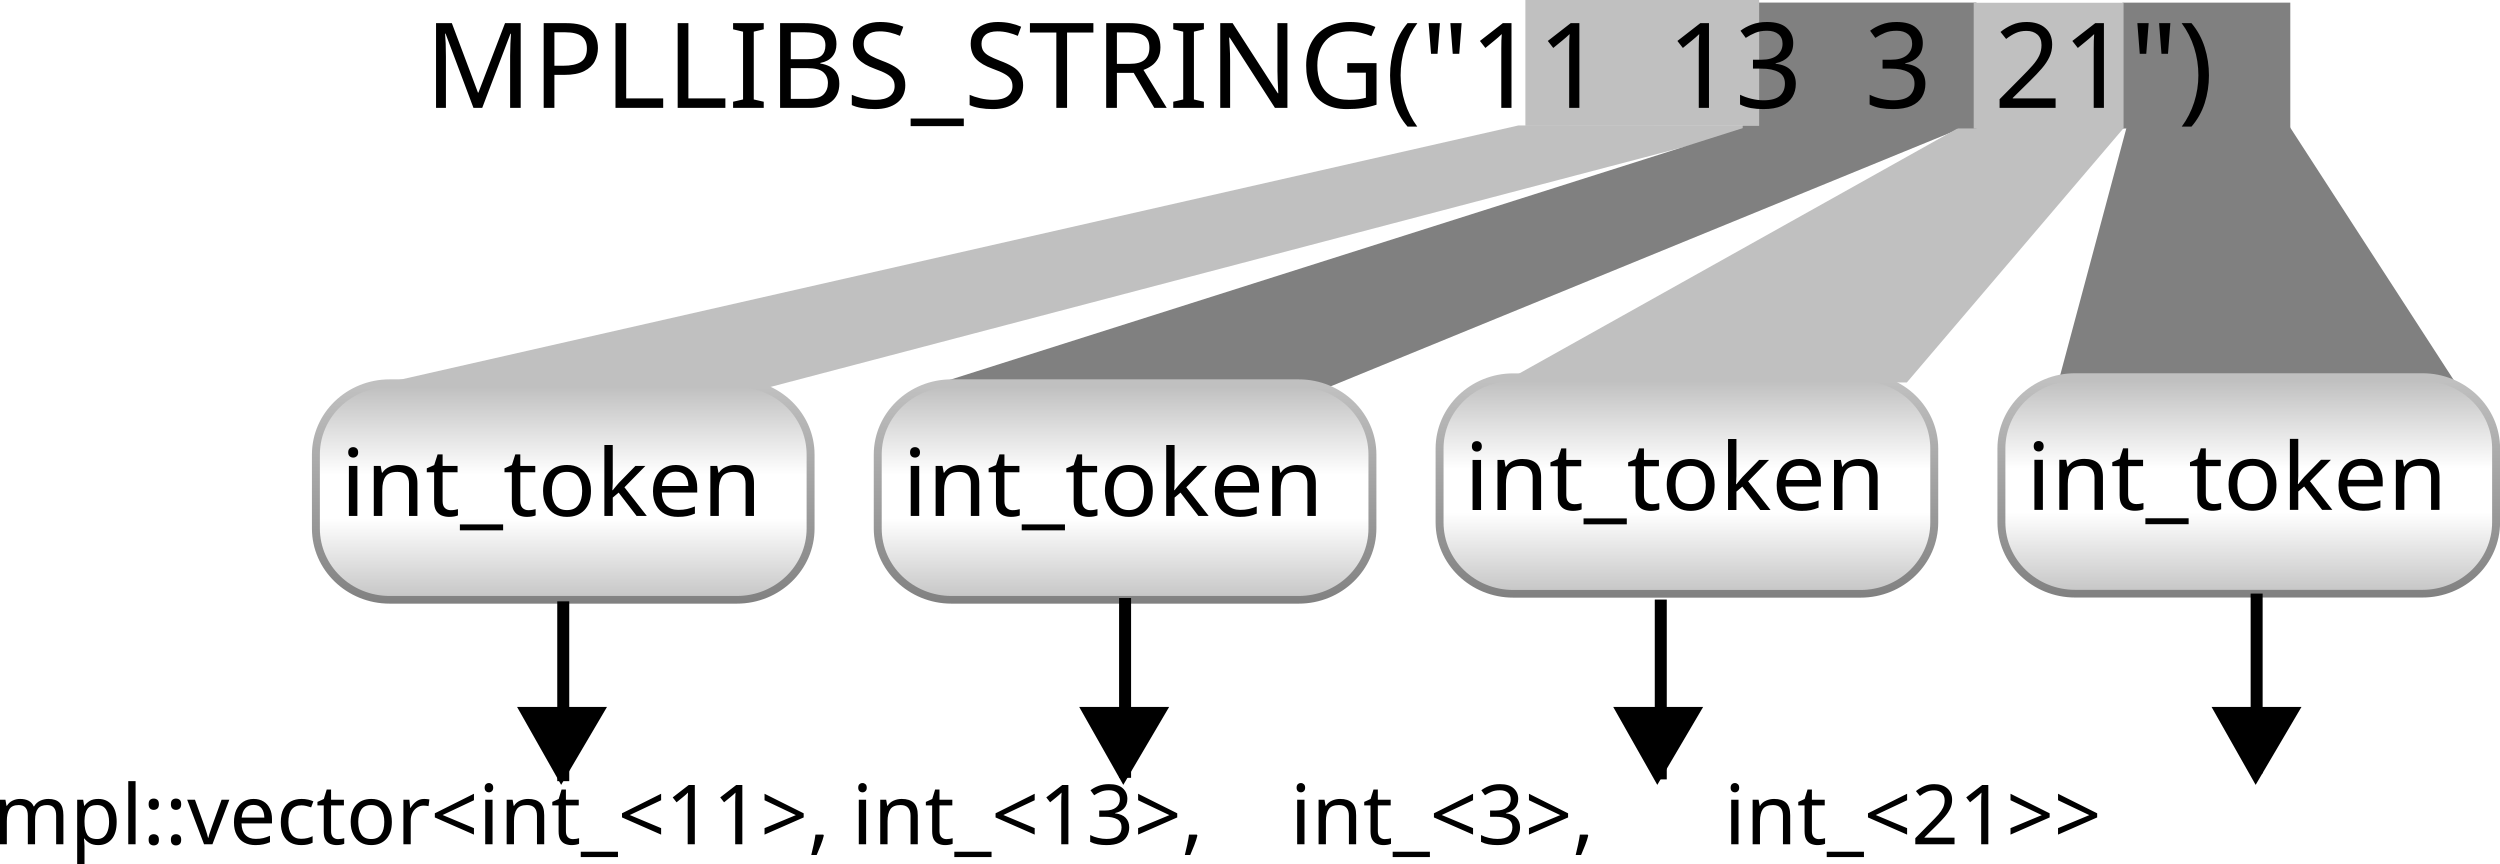
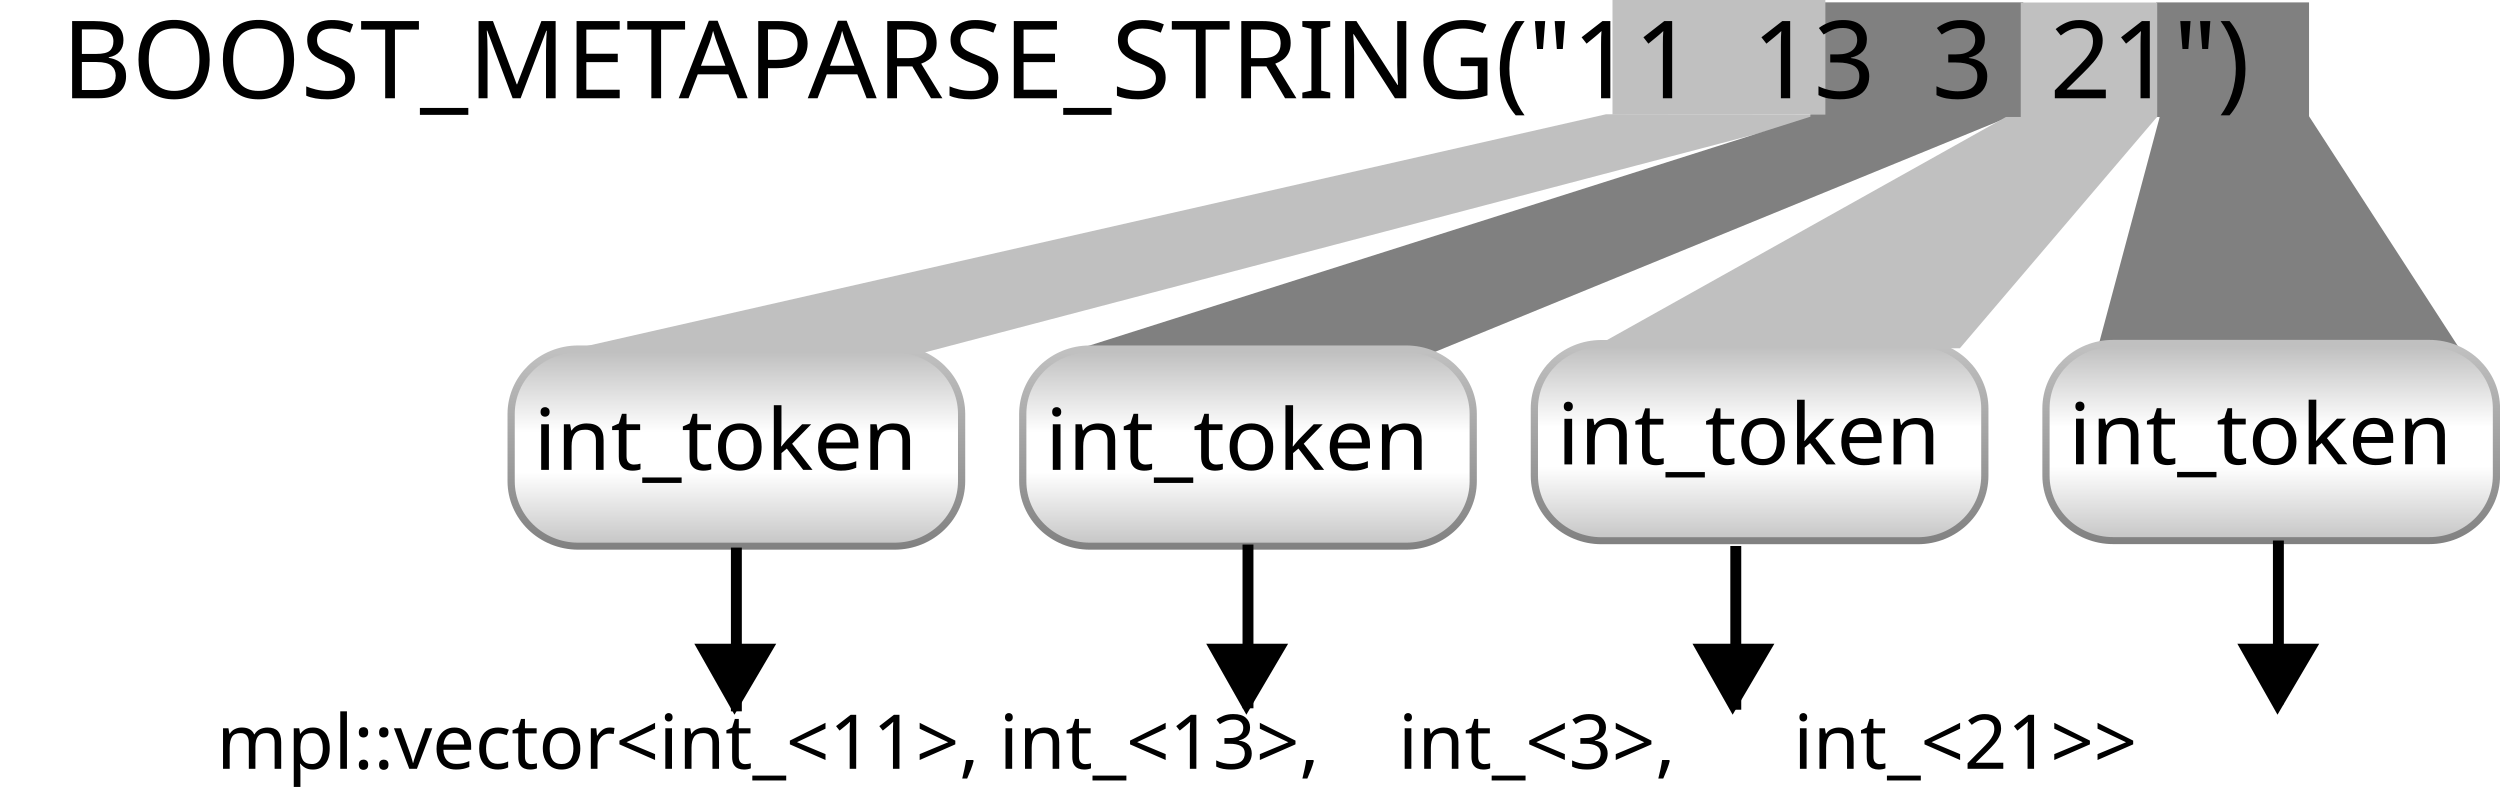
- <svg xmlns="http://www.w3.org/2000/svg" xmlns:xlink="http://www.w3.org/1999/xlink" width="842.648" height="291.174" id="svg2" version="1.1">
+ <svg xmlns="http://www.w3.org/2000/svg" xmlns:xlink="http://www.w3.org/1999/xlink" width="925.367" height="291.174" id="svg2" version="1.1">
  <defs id="defs4">
    <linearGradient id="linearGradient18419">
      <stop style="stop-color:#808080;stop-opacity:1;" offset="0" id="stop18421" />
      <stop style="stop-color:#ffffff;stop-opacity:1;" offset="1" id="stop18423" />
    </linearGradient>
    <linearGradient id="linearGradient4707">
      <stop id="stop4709" offset="0" style="stop-color:#c0c0c0;stop-opacity:1;" />
      <stop style="stop-color:#ffffff;stop-opacity:1;" offset="0.4" id="stop4711" />
      <stop id="stop4713" offset="0.6" style="stop-color:#ffffff;stop-opacity:1;" />
      <stop id="stop4715" offset="1" style="stop-color:#c0c0c0;stop-opacity:1;" />
    </linearGradient>
    <linearGradient id="linearGradient5254-5">
      <stop style="stop-color:#c0c0c0;stop-opacity:1;" offset="0" id="stop5256-7" />
      <stop style="stop-color:#808080;stop-opacity:1;" offset="1" id="stop5262-7" />
    </linearGradient>
    <linearGradient id="linearGradient4707-3">
      <stop id="stop4709-1" offset="0" style="stop-color:#c0c0c0;stop-opacity:1;" />
      <stop style="stop-color:#ffffff;stop-opacity:1;" offset="0.4" id="stop4711-4" />
      <stop id="stop4713-1" offset="0.6" style="stop-color:#ffffff;stop-opacity:1;" />
      <stop id="stop4715-4" offset="1" style="stop-color:#c0c0c0;stop-opacity:1;" />
    </linearGradient>
    <linearGradient id="linearGradient5254-5-2">
      <stop style="stop-color:#c0c0c0;stop-opacity:1;" offset="0" id="stop5256-7-9" />
      <stop style="stop-color:#808080;stop-opacity:1;" offset="1" id="stop5262-7-9" />
    </linearGradient>
    <linearGradient id="linearGradient4707-6">
      <stop id="stop4709-2" offset="0" style="stop-color:#c0c0c0;stop-opacity:1;" />
      <stop style="stop-color:#ffffff;stop-opacity:1;" offset="0.4" id="stop4711-0" />
      <stop id="stop4713-2" offset="0.6" style="stop-color:#ffffff;stop-opacity:1;" />
      <stop id="stop4715-5" offset="1" style="stop-color:#c0c0c0;stop-opacity:1;" />
    </linearGradient>
    <linearGradient id="linearGradient5254-5-5">
      <stop style="stop-color:#c0c0c0;stop-opacity:1;" offset="0" id="stop5256-7-4" />
      <stop style="stop-color:#808080;stop-opacity:1;" offset="1" id="stop5262-7-96" />
    </linearGradient>
    <linearGradient id="linearGradient4707-5">
      <stop id="stop4709-3" offset="0" style="stop-color:#c0c0c0;stop-opacity:1;" />
      <stop style="stop-color:#ffffff;stop-opacity:1;" offset="0.4" id="stop4711-9" />
      <stop id="stop4713-8" offset="0.6" style="stop-color:#ffffff;stop-opacity:1;" />
      <stop id="stop4715-8" offset="1" style="stop-color:#c0c0c0;stop-opacity:1;" />
    </linearGradient>
    <linearGradient id="linearGradient5254-5-3">
      <stop style="stop-color:#c0c0c0;stop-opacity:1;" offset="0" id="stop5256-7-43" />
      <stop style="stop-color:#808080;stop-opacity:1;" offset="1" id="stop5262-7-4" />
    </linearGradient>
    <linearGradient xlink:href="#linearGradient18419-7" id="linearGradient18429-4" x1="-108.934" y1="-376.169" x2="741.157" y2="-376.169" gradientUnits="userSpaceOnUse" />
    <linearGradient id="linearGradient18419-7">
      <stop style="stop-color:#808080;stop-opacity:1;" offset="0" id="stop18421-0" />
      <stop style="stop-color:#ffffff;stop-opacity:1;" offset="1" id="stop18423-4" />
    </linearGradient>
    <linearGradient xlink:href="#linearGradient18419-0" id="linearGradient18429-7" x1="-108.934" y1="-376.169" x2="741.157" y2="-376.169" gradientUnits="userSpaceOnUse" />
    <linearGradient id="linearGradient18419-0">
      <stop style="stop-color:#808080;stop-opacity:1;" offset="0" id="stop18421-8" />
      <stop style="stop-color:#ffffff;stop-opacity:1;" offset="1" id="stop18423-1" />
    </linearGradient>
    <linearGradient xlink:href="#linearGradient18419-05" id="linearGradient18429-5" x1="-108.934" y1="-376.169" x2="741.157" y2="-376.169" gradientUnits="userSpaceOnUse" />
    <linearGradient id="linearGradient18419-05">
      <stop style="stop-color:#808080;stop-opacity:1;" offset="0" id="stop18421-06" />
      <stop style="stop-color:#ffffff;stop-opacity:1;" offset="1" id="stop18423-0" />
    </linearGradient>
    <linearGradient xlink:href="#linearGradient4707" id="linearGradient18600" gradientUnits="userSpaceOnUse" gradientTransform="matrix(0.4259672,0,0,0.5737611,615.1816,202.433)" spreadMethod="pad" x1="-1057.143" y1="-137.638" x2="-1057.143" y2="108.076" />
    <linearGradient xlink:href="#linearGradient5254-5" id="linearGradient18602" gradientUnits="userSpaceOnUse" gradientTransform="matrix(0.4259672,0,0,0.5737611,615.1816,202.433)" x1="-1057.143" y1="-137.638" x2="-1057.143" y2="108.076" />
    <linearGradient xlink:href="#linearGradient4707-3" id="linearGradient18604" gradientUnits="userSpaceOnUse" gradientTransform="matrix(0.4259672,0,0,0.5737611,615.1816,202.433)" spreadMethod="pad" x1="-1057.143" y1="-137.638" x2="-1057.143" y2="108.076" />
    <linearGradient xlink:href="#linearGradient5254-5-2" id="linearGradient18606" gradientUnits="userSpaceOnUse" gradientTransform="matrix(0.4259672,0,0,0.5737611,615.1816,202.433)" x1="-1057.143" y1="-137.638" x2="-1057.143" y2="108.076" />
    <linearGradient xlink:href="#linearGradient4707-6" id="linearGradient18608" gradientUnits="userSpaceOnUse" gradientTransform="matrix(0.4259672,0,0,0.5737611,615.1816,202.433)" spreadMethod="pad" x1="-1057.143" y1="-137.638" x2="-1057.143" y2="108.076" />
    <linearGradient xlink:href="#linearGradient5254-5-5" id="linearGradient18610" gradientUnits="userSpaceOnUse" gradientTransform="matrix(0.4259672,0,0,0.5737611,615.1816,202.433)" x1="-1057.143" y1="-137.638" x2="-1057.143" y2="108.076" />
    <linearGradient xlink:href="#linearGradient4707-5" id="linearGradient18612" gradientUnits="userSpaceOnUse" gradientTransform="matrix(0.4259672,0,0,0.5737611,615.1816,202.433)" spreadMethod="pad" x1="-1057.143" y1="-137.638" x2="-1057.143" y2="108.076" />
    <linearGradient xlink:href="#linearGradient5254-5-3" id="linearGradient18614" gradientUnits="userSpaceOnUse" gradientTransform="matrix(0.4259672,0,0,0.5737611,615.1816,202.433)" x1="-1057.143" y1="-137.638" x2="-1057.143" y2="108.076" />
  </defs>
-   <g id="layer1" transform="translate(102.0012,-242.2198)">
+   <g id="layer1" transform="translate(184.7199,-242.2198)">
    <path style="fill:#c0c0c0;fill-opacity:1" id="rect17648" d="m 409.738,284.517 82.921,0.129 -338.402,88.893 -136.074,0 z" />
    <path style="fill:#808080;fill-opacity:1" id="rect17648-3" d="m 488.125,284.541 72.819,0.129 -217.183,88.893 -136.074,0 z" />
    <path style="fill:#c0c0c0;fill-opacity:1" id="rect17648-37" d="m 563.861,282.115 52.616,0.129 -75.762,88.893 -136.074,0 z" />
    <path style="fill:#808080;fill-opacity:1" id="rect17648-5" d="m 614.947,284.541 54.636,0.129 57.578,88.893 -136.074,0 z" />
    <rect style="fill:#808080;fill-opacity:1" y="243.108" x="-669.965" height="42.426" width="56.569" id="rect18516-4-8" transform="scale(-1,1)" />
    <rect style="fill:#808080;fill-opacity:1" y="243.088" x="485.396" height="42.426" width="78.792" id="rect18516-4" />
    <rect style="fill:#c0c0c0;fill-opacity:1" y="243.149" x="563.254" height="42.426" width="50.508" id="rect18516-6" />
    <rect style="fill:#c0c0c0;fill-opacity:1" y="242.22" x="412.142" height="42.426" width="78.792" id="rect18516" />
-     <text xml:space="preserve" style="font-size:40px;font-style:normal;font-weight:normal;line-height:125%;letter-spacing:0px;word-spacing:0px;fill:#000000;fill-opacity:1;stroke:none;font-family:Sans" x="41.096" y="278.585" id="text2985">
-       <tspan id="tspan2987" x="41.096" y="278.585">MPLLIBS_STRING("11  13  3  21")</tspan>
+     <text xml:space="preserve" style="font-size:40px;font-style:normal;font-weight:normal;text-align:end;line-height:125%;letter-spacing:0px;word-spacing:0px;text-anchor:end;fill:#000000;fill-opacity:1;stroke:none;font-family:Sans" x="700.026" y="278.585" id="text2985">
+       <tspan id="tspan2987" x="700.026" y="278.585">BOOST_METAPARSE_STRING("11  13  3  21")</tspan>
    </text>
    <g transform="matrix(0.5415107,0,0,0.5239281,-1.763825,307.9855)" id="g17514">
      <rect ry="45.901" y="121.003" x="11.525" height="139.342" width="307.913" id="rect5215-5" style="fill:url(#linearGradient18600);fill-opacity:1;stroke:url(#linearGradient18602);stroke-width:4.944;stroke-linejoin:round;stroke-miterlimit:4;stroke-dasharray:none" />
      <text id="text5640-00" y="206.412" x="26.949" style="font-size:40px;font-style:normal;font-weight:normal;line-height:125%;letter-spacing:0px;word-spacing:0px;fill:#000000;fill-opacity:1;stroke:none;font-family:Sans" xml:space="preserve">
        <tspan y="206.412" x="26.949" id="tspan5642-9" style="font-size:60.077px">int_token</tspan>
      </text>
    </g>
    <g transform="matrix(0.5415107,0,0,0.5239281,187.6078,307.9855)" id="g17514-2">
      <rect ry="45.901" y="121.003" x="11.525" height="139.342" width="307.913" id="rect5215-5-1" style="fill:url(#linearGradient18604);fill-opacity:1;stroke:url(#linearGradient18606);stroke-width:4.944;stroke-linejoin:round;stroke-miterlimit:4;stroke-dasharray:none" />
      <text id="text5640-00-3" y="206.412" x="26.949" style="font-size:40px;font-style:normal;font-weight:normal;line-height:125%;letter-spacing:0px;word-spacing:0px;fill:#000000;fill-opacity:1;stroke:none;font-family:Sans" xml:space="preserve">
        <tspan y="206.412" x="26.949" id="tspan5642-9-8" style="font-size:60.077px">int_token</tspan>
      </text>
    </g>
    <g transform="matrix(0.5415107,0,0,0.5239281,376.9795,305.9652)" id="g17514-1">
      <rect ry="45.901" y="121.003" x="11.525" height="139.342" width="307.913" id="rect5215-5-8" style="fill:url(#linearGradient18608);fill-opacity:1;stroke:url(#linearGradient18610);stroke-width:4.944;stroke-linejoin:round;stroke-miterlimit:4;stroke-dasharray:none" />
      <text id="text5640-00-8" y="206.412" x="26.949" style="font-size:40px;font-style:normal;font-weight:normal;line-height:125%;letter-spacing:0px;word-spacing:0px;fill:#000000;fill-opacity:1;stroke:none;font-family:Sans" xml:space="preserve">
        <tspan y="206.412" x="26.949" id="tspan5642-9-3" style="font-size:60.077px">int_token</tspan>
      </text>
    </g>
    <g transform="matrix(0.5415107,0,0,0.5239281,566.3511,305.9246)" id="g17514-3">
      <rect ry="45.901" y="121.003" x="11.525" height="139.342" width="307.913" id="rect5215-5-7" style="fill:url(#linearGradient18612);fill-opacity:1;stroke:url(#linearGradient18614);stroke-width:4.944;stroke-linejoin:round;stroke-miterlimit:4;stroke-dasharray:none" />
      <text id="text5640-00-7" y="206.412" x="26.949" style="font-size:40px;font-style:normal;font-weight:normal;line-height:125%;letter-spacing:0px;word-spacing:0px;fill:#000000;fill-opacity:1;stroke:none;font-family:Sans" xml:space="preserve">
        <tspan y="206.412" x="26.949" id="tspan5642-9-85" style="font-size:60.077px">int_token</tspan>
      </text>
    </g>
    <text xml:space="preserve" style="font-size:40px;font-style:normal;font-weight:normal;line-height:125%;letter-spacing:0px;word-spacing:0px;fill:#000000;fill-opacity:1;stroke:none;font-family:Sans" x="-104.544" y="526.791" id="text18736">
      <tspan id="tspan18738" x="-104.544" y="526.791" style="font-size:28px">mpl::vector&lt;int_&lt;11&gt;, int_&lt;13&gt;,    int_&lt;3&gt;,      int_&lt;21&gt;&gt;</tspan>
    </text>
    <rect style="fill:#000000;fill-opacity:1" id="rect18761" width="4.041" height="60.609" x="85.826" y="444.908" />
    <rect style="fill:#000000;fill-opacity:1" id="rect18761-1" width="4.041" height="60.609" x="275.198" y="443.784" />
    <rect style="fill:#000000;fill-opacity:1" id="rect18761-7" width="4.041" height="60.609" x="455.756" y="444.312" />
    <rect style="fill:#000000;fill-opacity:1" id="rect18761-3" width="4.041" height="60.609" x="656.599" y="442.291" />
    <path style="fill:#000000;fill-opacity:1" d="m 72.284,480.504 30.305,0 -15.449,26.264 0,0 z" id="rect18817" />
    <path style="fill:#000000;fill-opacity:1" d="m 261.761,480.504 30.305,0 -15.449,26.264 0,0 z" id="rect18817-9" />
    <path style="fill:#000000;fill-opacity:1" d="m 441.751,480.504 30.305,0 -15.449,26.264 0,0 z" id="rect18817-1" />
    <path style="fill:#000000;fill-opacity:1" d="m 643.427,480.504 30.305,0 -15.449,26.264 0,0 z" id="rect18817-8" />
  </g>
</svg>
